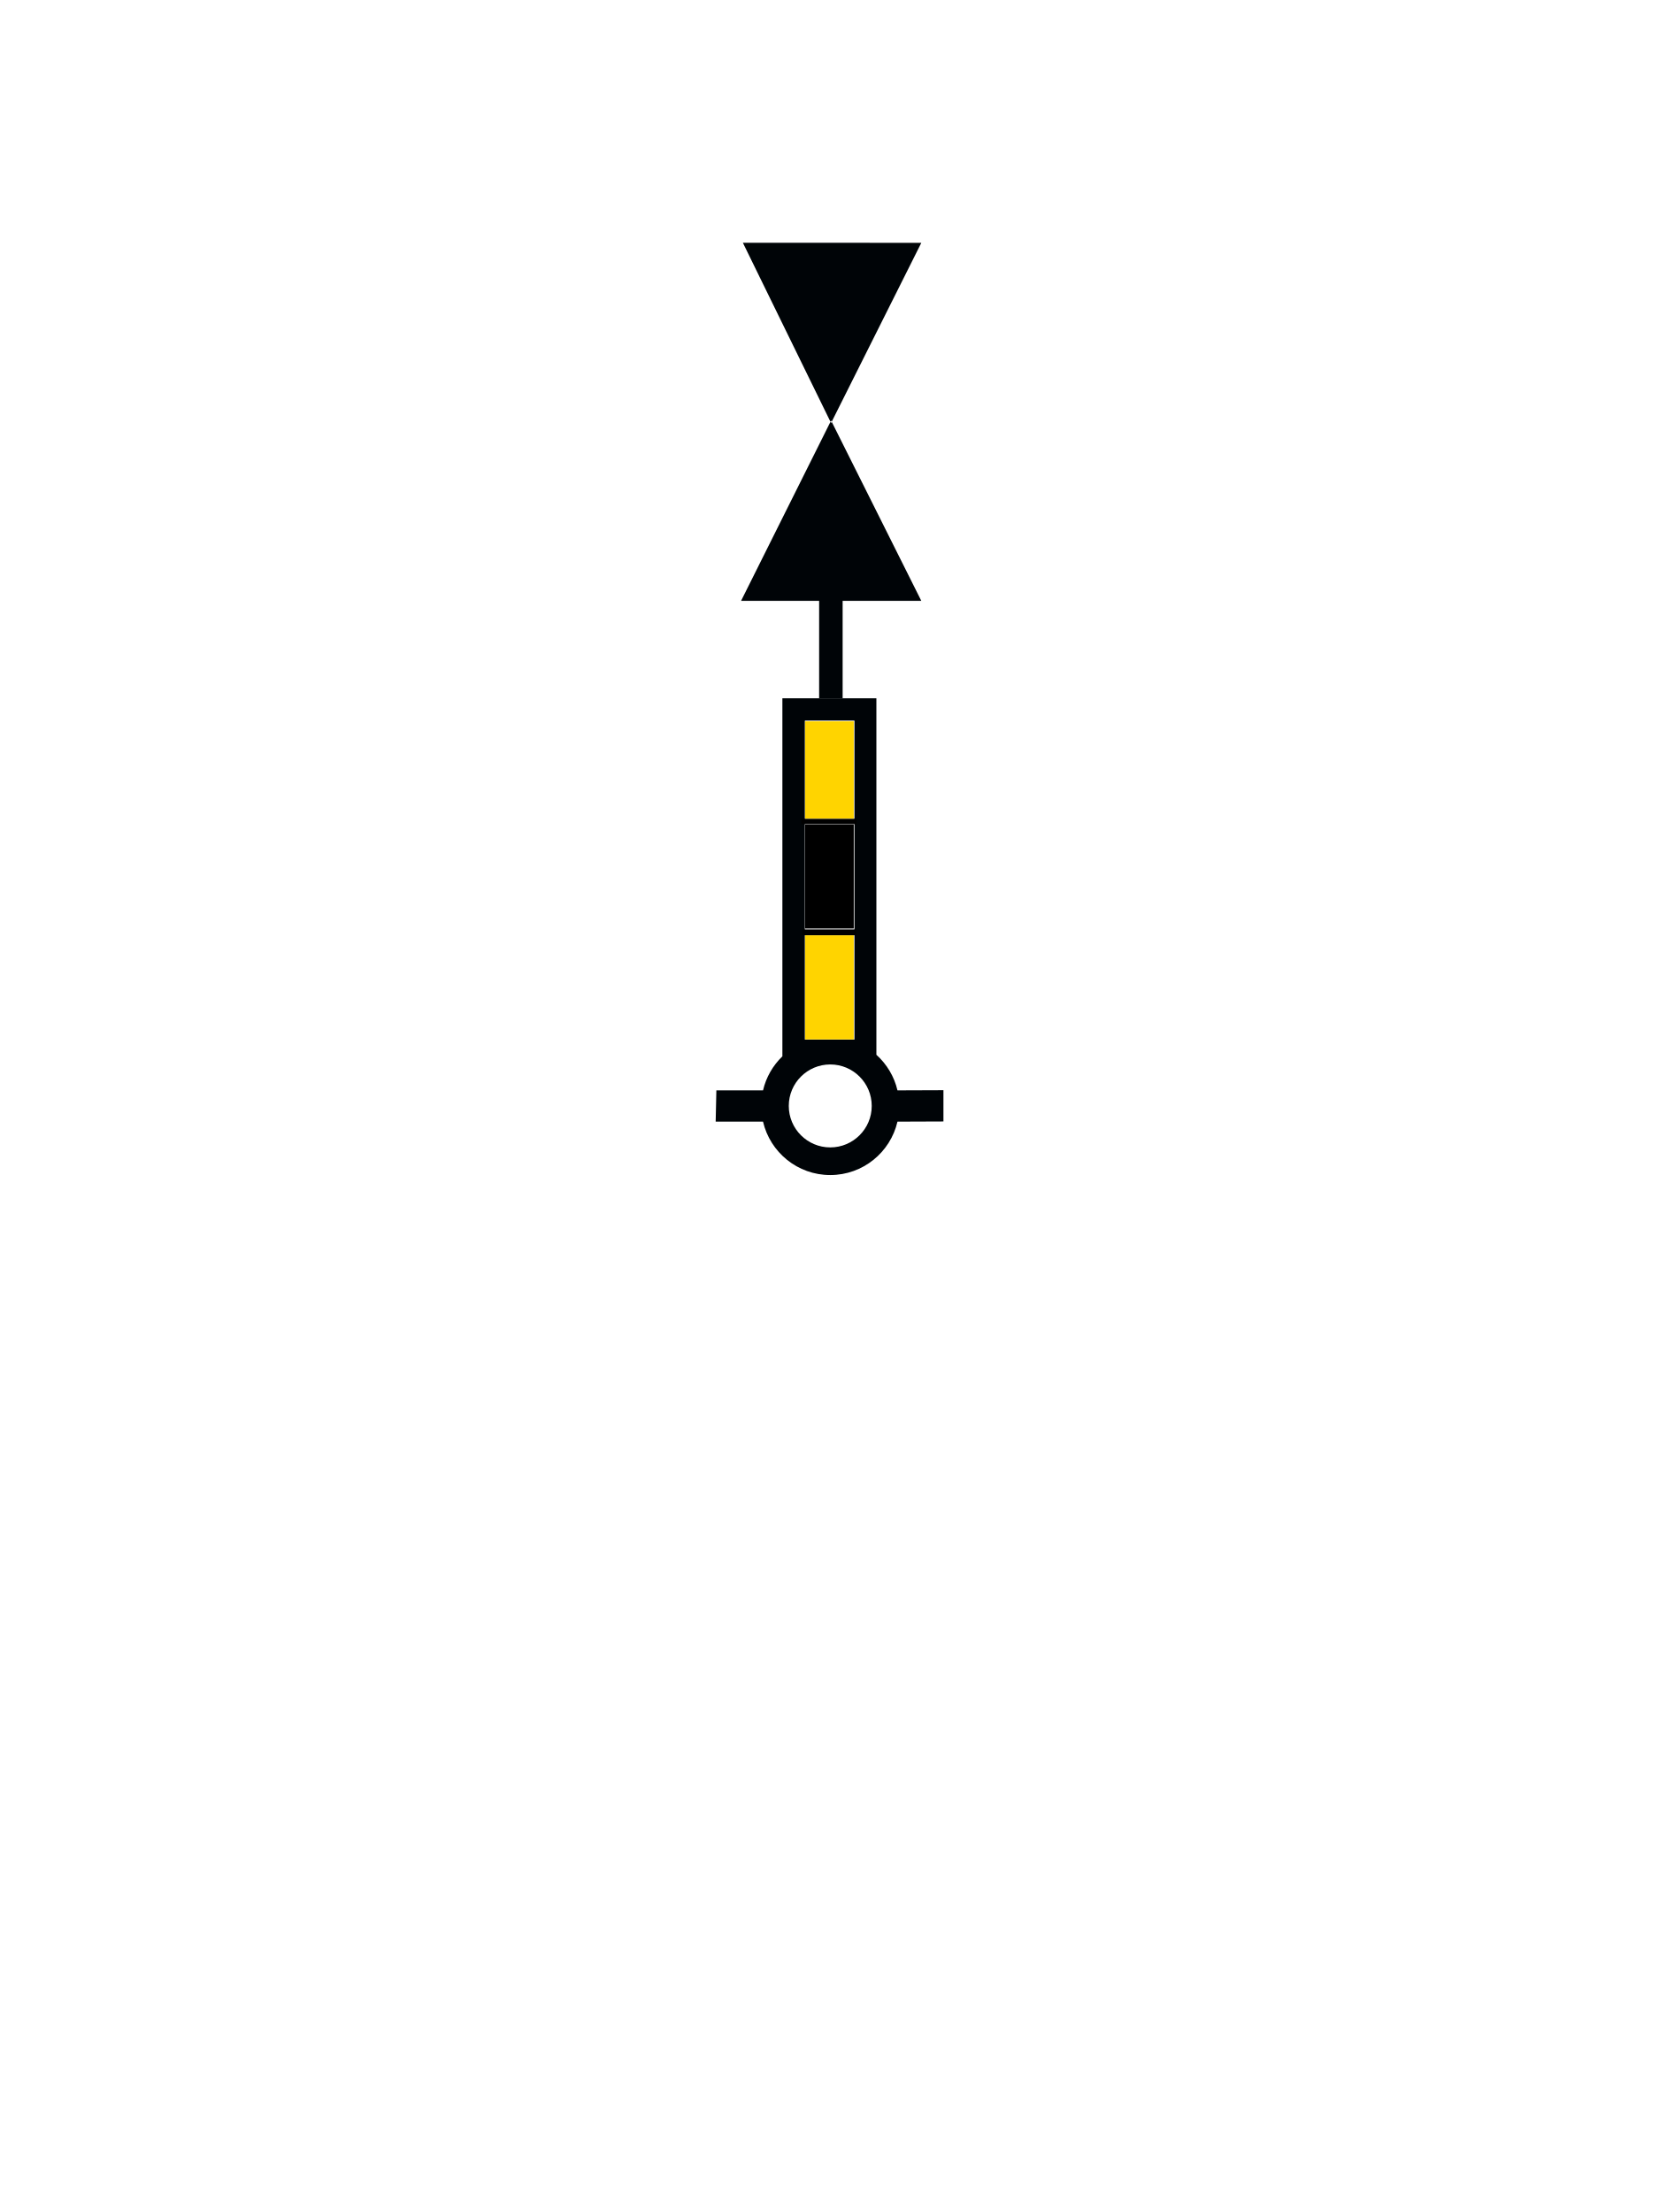
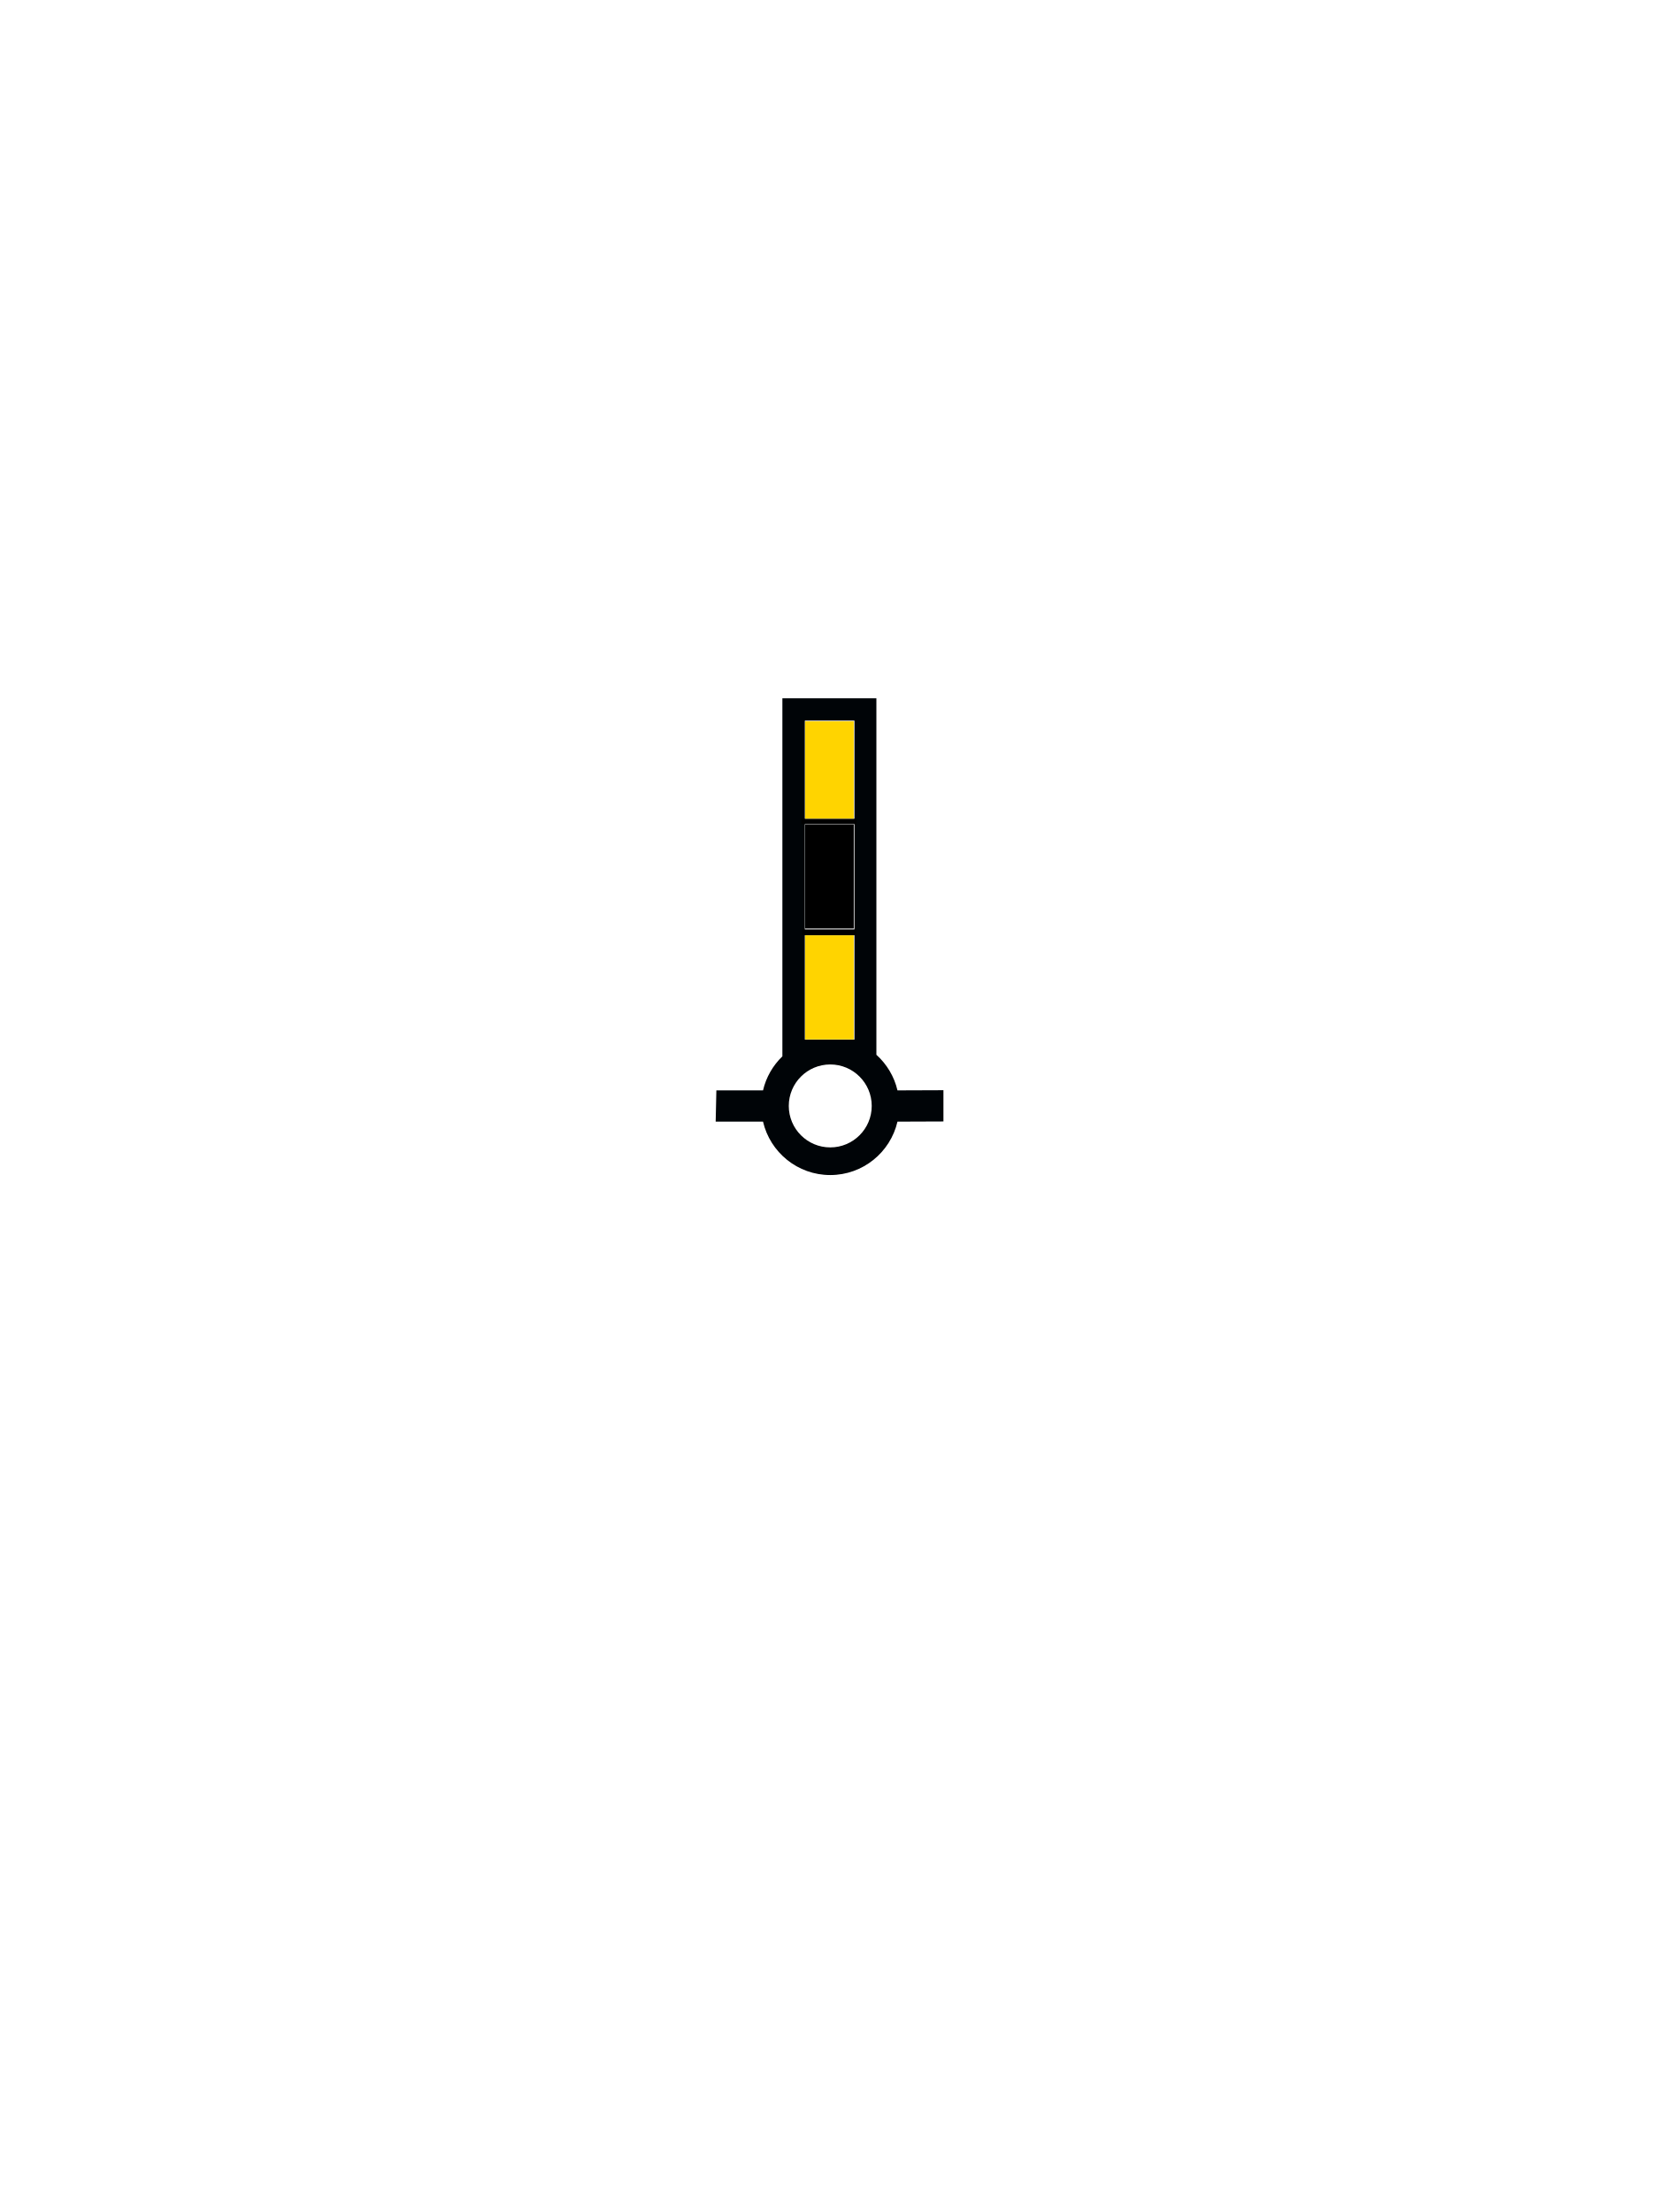
<svg xmlns="http://www.w3.org/2000/svg" version="1.0" width="300" height="400" id="svg2" style="display:inline">
  <defs id="defs4">
    </defs>
  <g style="display:inline" id="g2831" transform="translate(0,80)">
    <path id="path2833" d="m 141.48,46.268 0,64.75 c -1.705,1.649 -2.947,3.771 -3.5,6.156 l -8.438,0 -0.125,5.656 8.562,0 c 1.287,5.533 6.233,9.656 12.156,9.656 5.925,0 10.871,-4.121 12.156,-9.656 l 8.312,-0.031 0,-5.656 -8.312,0.031 c -0.587,-2.529 -1.947,-4.751 -3.812,-6.438 l 0,-64.469 -6.375,0 -4.25,0 -6.375,0 z m 4.062,4.031 8.969,0 0,57.688 -8.969,0 0,-57.688 z m 4.594,62.188 c 4.14,0 7.5,3.36 7.5,7.5 0,4.14 -3.36,7.5 -7.5,7.5 -4.14,0 -7.5,-3.36 -7.5,-7.5 0,-4.14 3.36,-7.5 7.5,-7.5 z" style="fill:#000407;fill-opacity:1;fill-rule:evenodd;stroke:none;display:inline" />
    <rect style="fill:#000000;fill-opacity:1;stroke:none" id="rect2835" width="9.984" height="0.968" x="144.91" y="68.051" />
    <rect style="fill:#000000;fill-opacity:1;stroke:none" id="rect2837" width="9.72" height="1.056" x="145.086" y="88.067" />
    <path style="fill:#000000;fill-opacity:1;stroke:none" d="m 145.59,78.493 0,-9.412 4.398,0 4.398,0 0,9.412 0,9.412 -4.398,0 -4.398,0 0,-9.412 z" id="path5278" />
    <path style="fill:#ffd400;fill-opacity:1;stroke:none" d="m 145.59,59.23 0,-8.796 4.398,0 4.398,0 0,8.796 0,8.796 -4.398,0 -4.398,0 0,-8.796 z" id="path5280" />
    <path style="fill:#ffd400;fill-opacity:1;stroke:none" d="m 145.59,98.548 0,-9.412 4.398,0 4.398,0 0,9.412 0,9.412 -4.398,0 -4.398,0 0,-9.412 z" id="path5282" />
-     <g style="display:inline" id="g2936" transform="translate(-9.750104,-40.03044)">
-       <path transform="translate(-40,-40)" style="fill:#000407;fill-opacity:1;fill-rule:evenodd;stroke:none" id="path2558-0" d="m 197.875,108.625 0,17.719 4.25,0 0,-17.719 -4.25,0 z" />
-     </g>
-     <path style="fill:#000407;fill-opacity:1;fill-rule:evenodd;stroke:none;display:inline" id="path27763-3" d="m 134.337,-36.1 15.947,32.593 16.318,-32.58 -32.265,-0.013 z m 15.951,32.15 -16.278,32.6 32.591,0.003 -16.313,-32.602 0,2.6e-5 z" />
  </g>
</svg>
